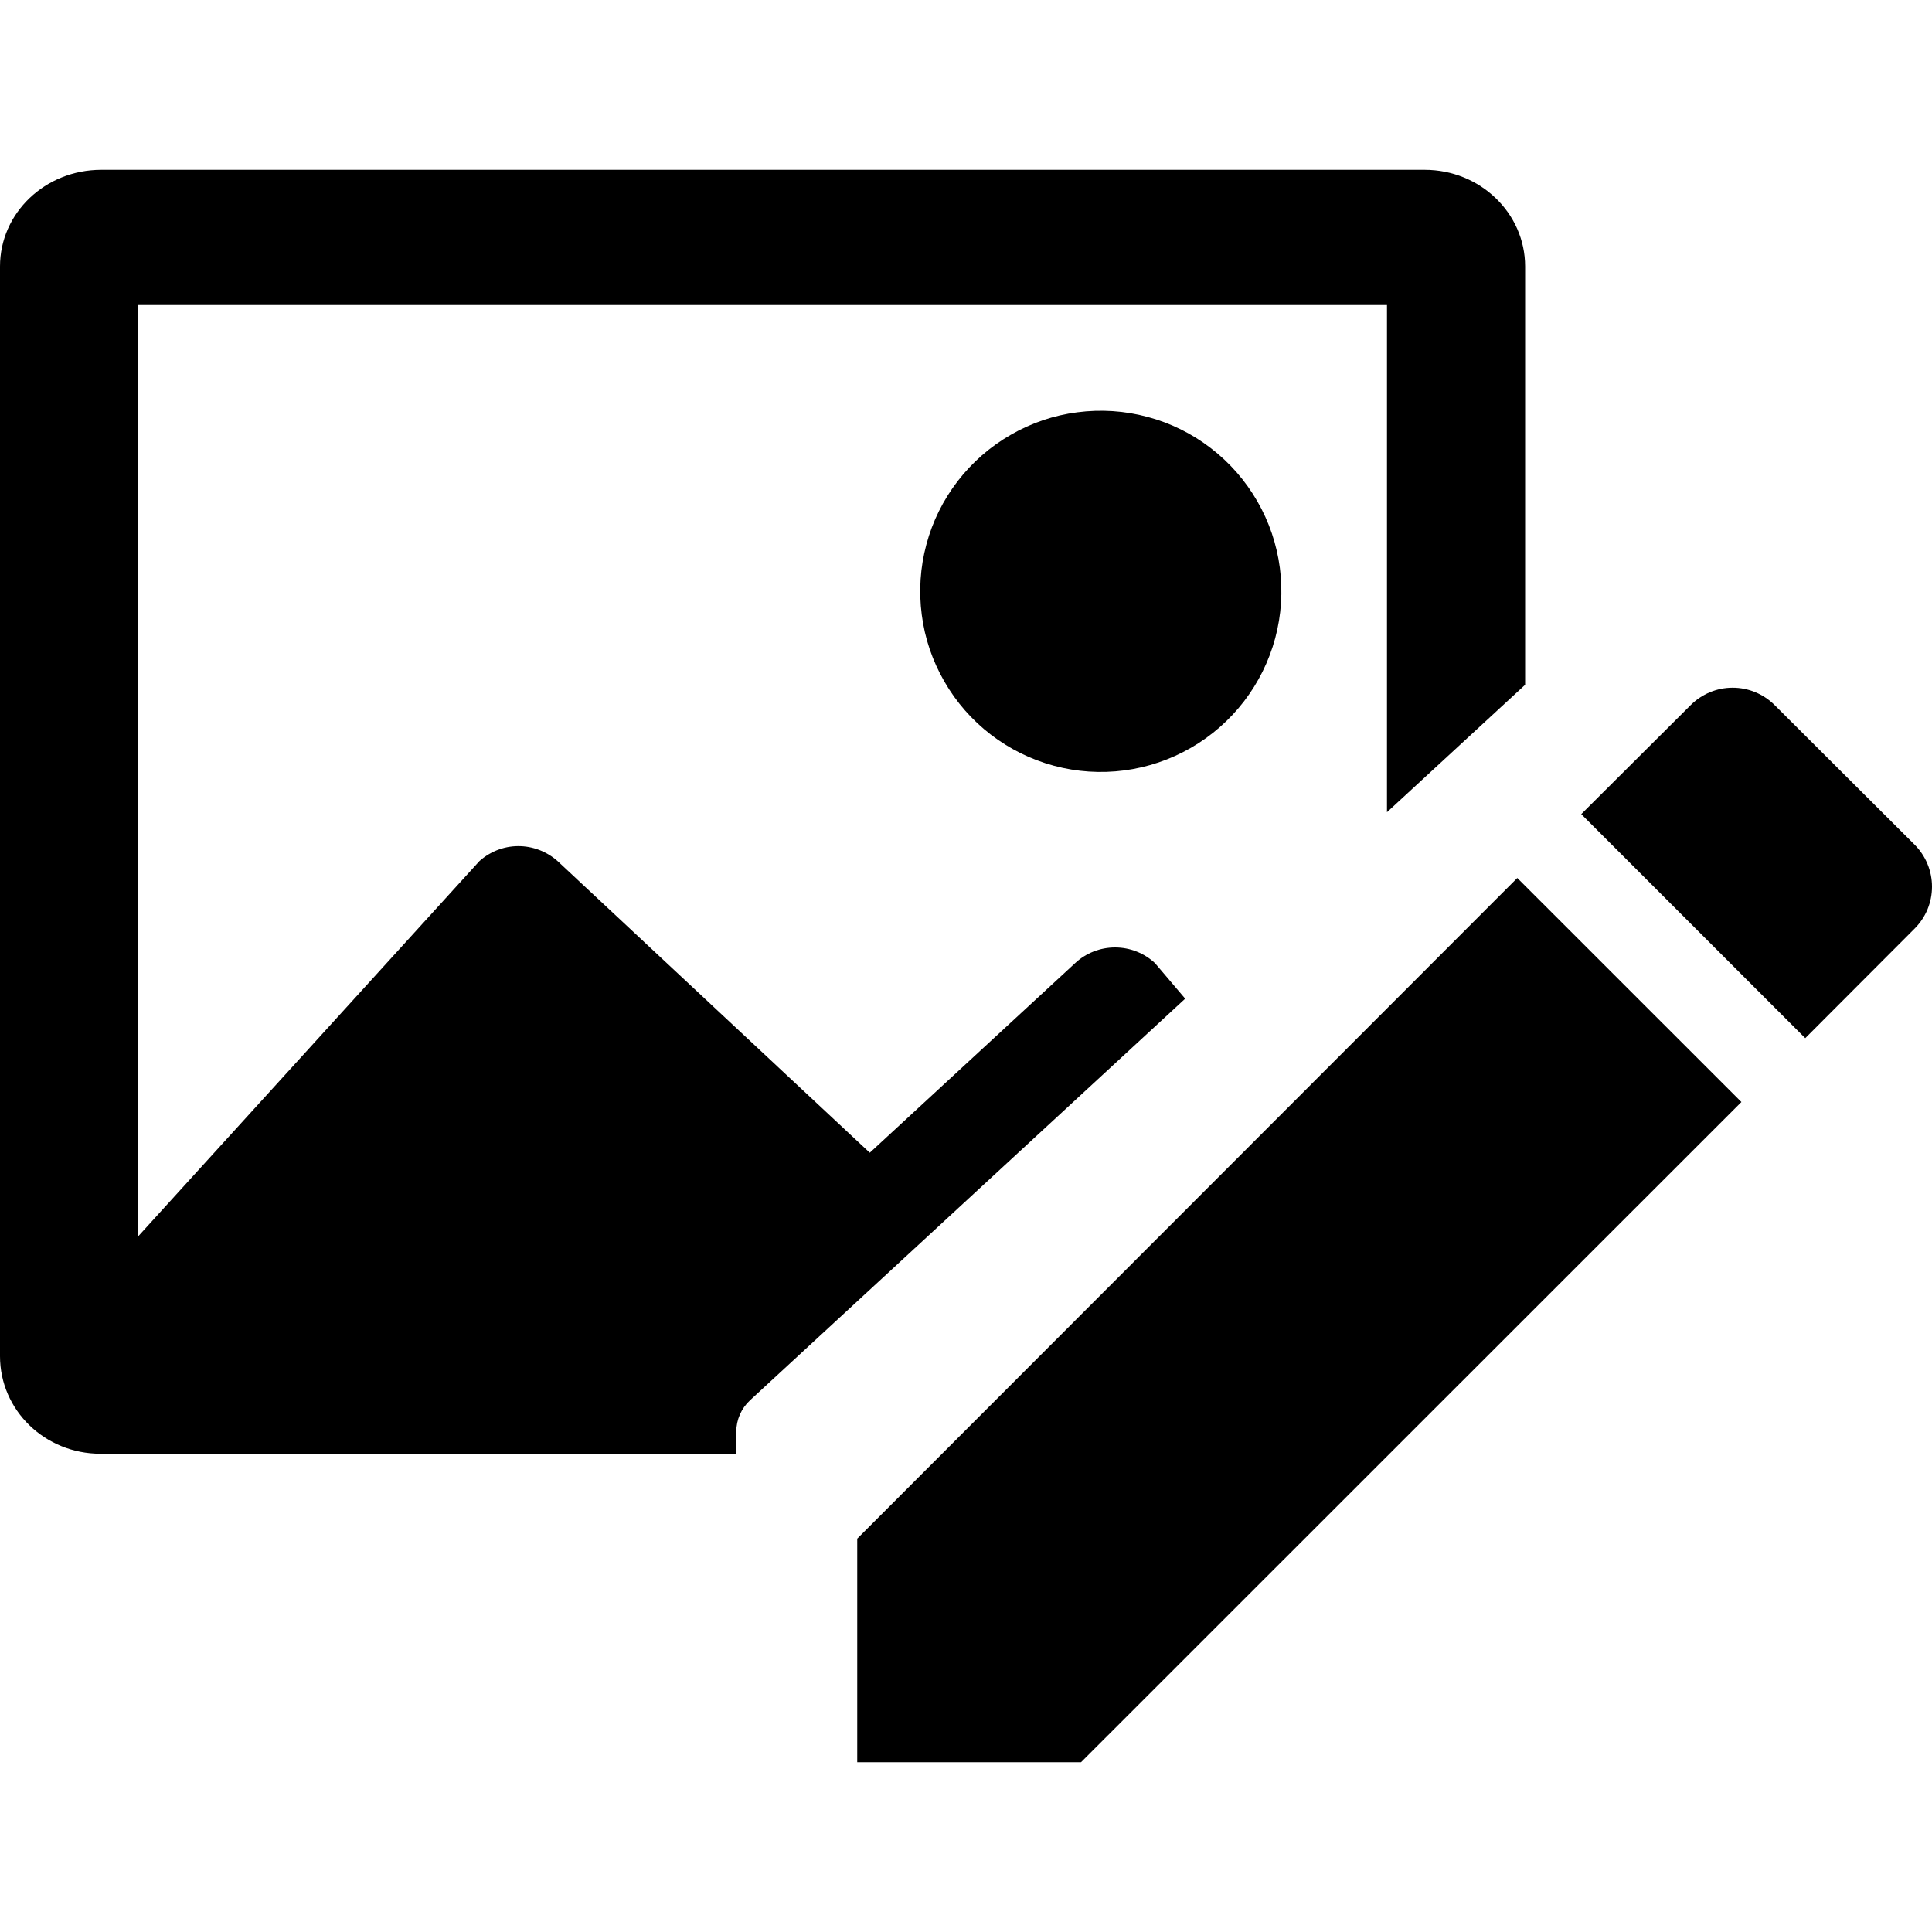
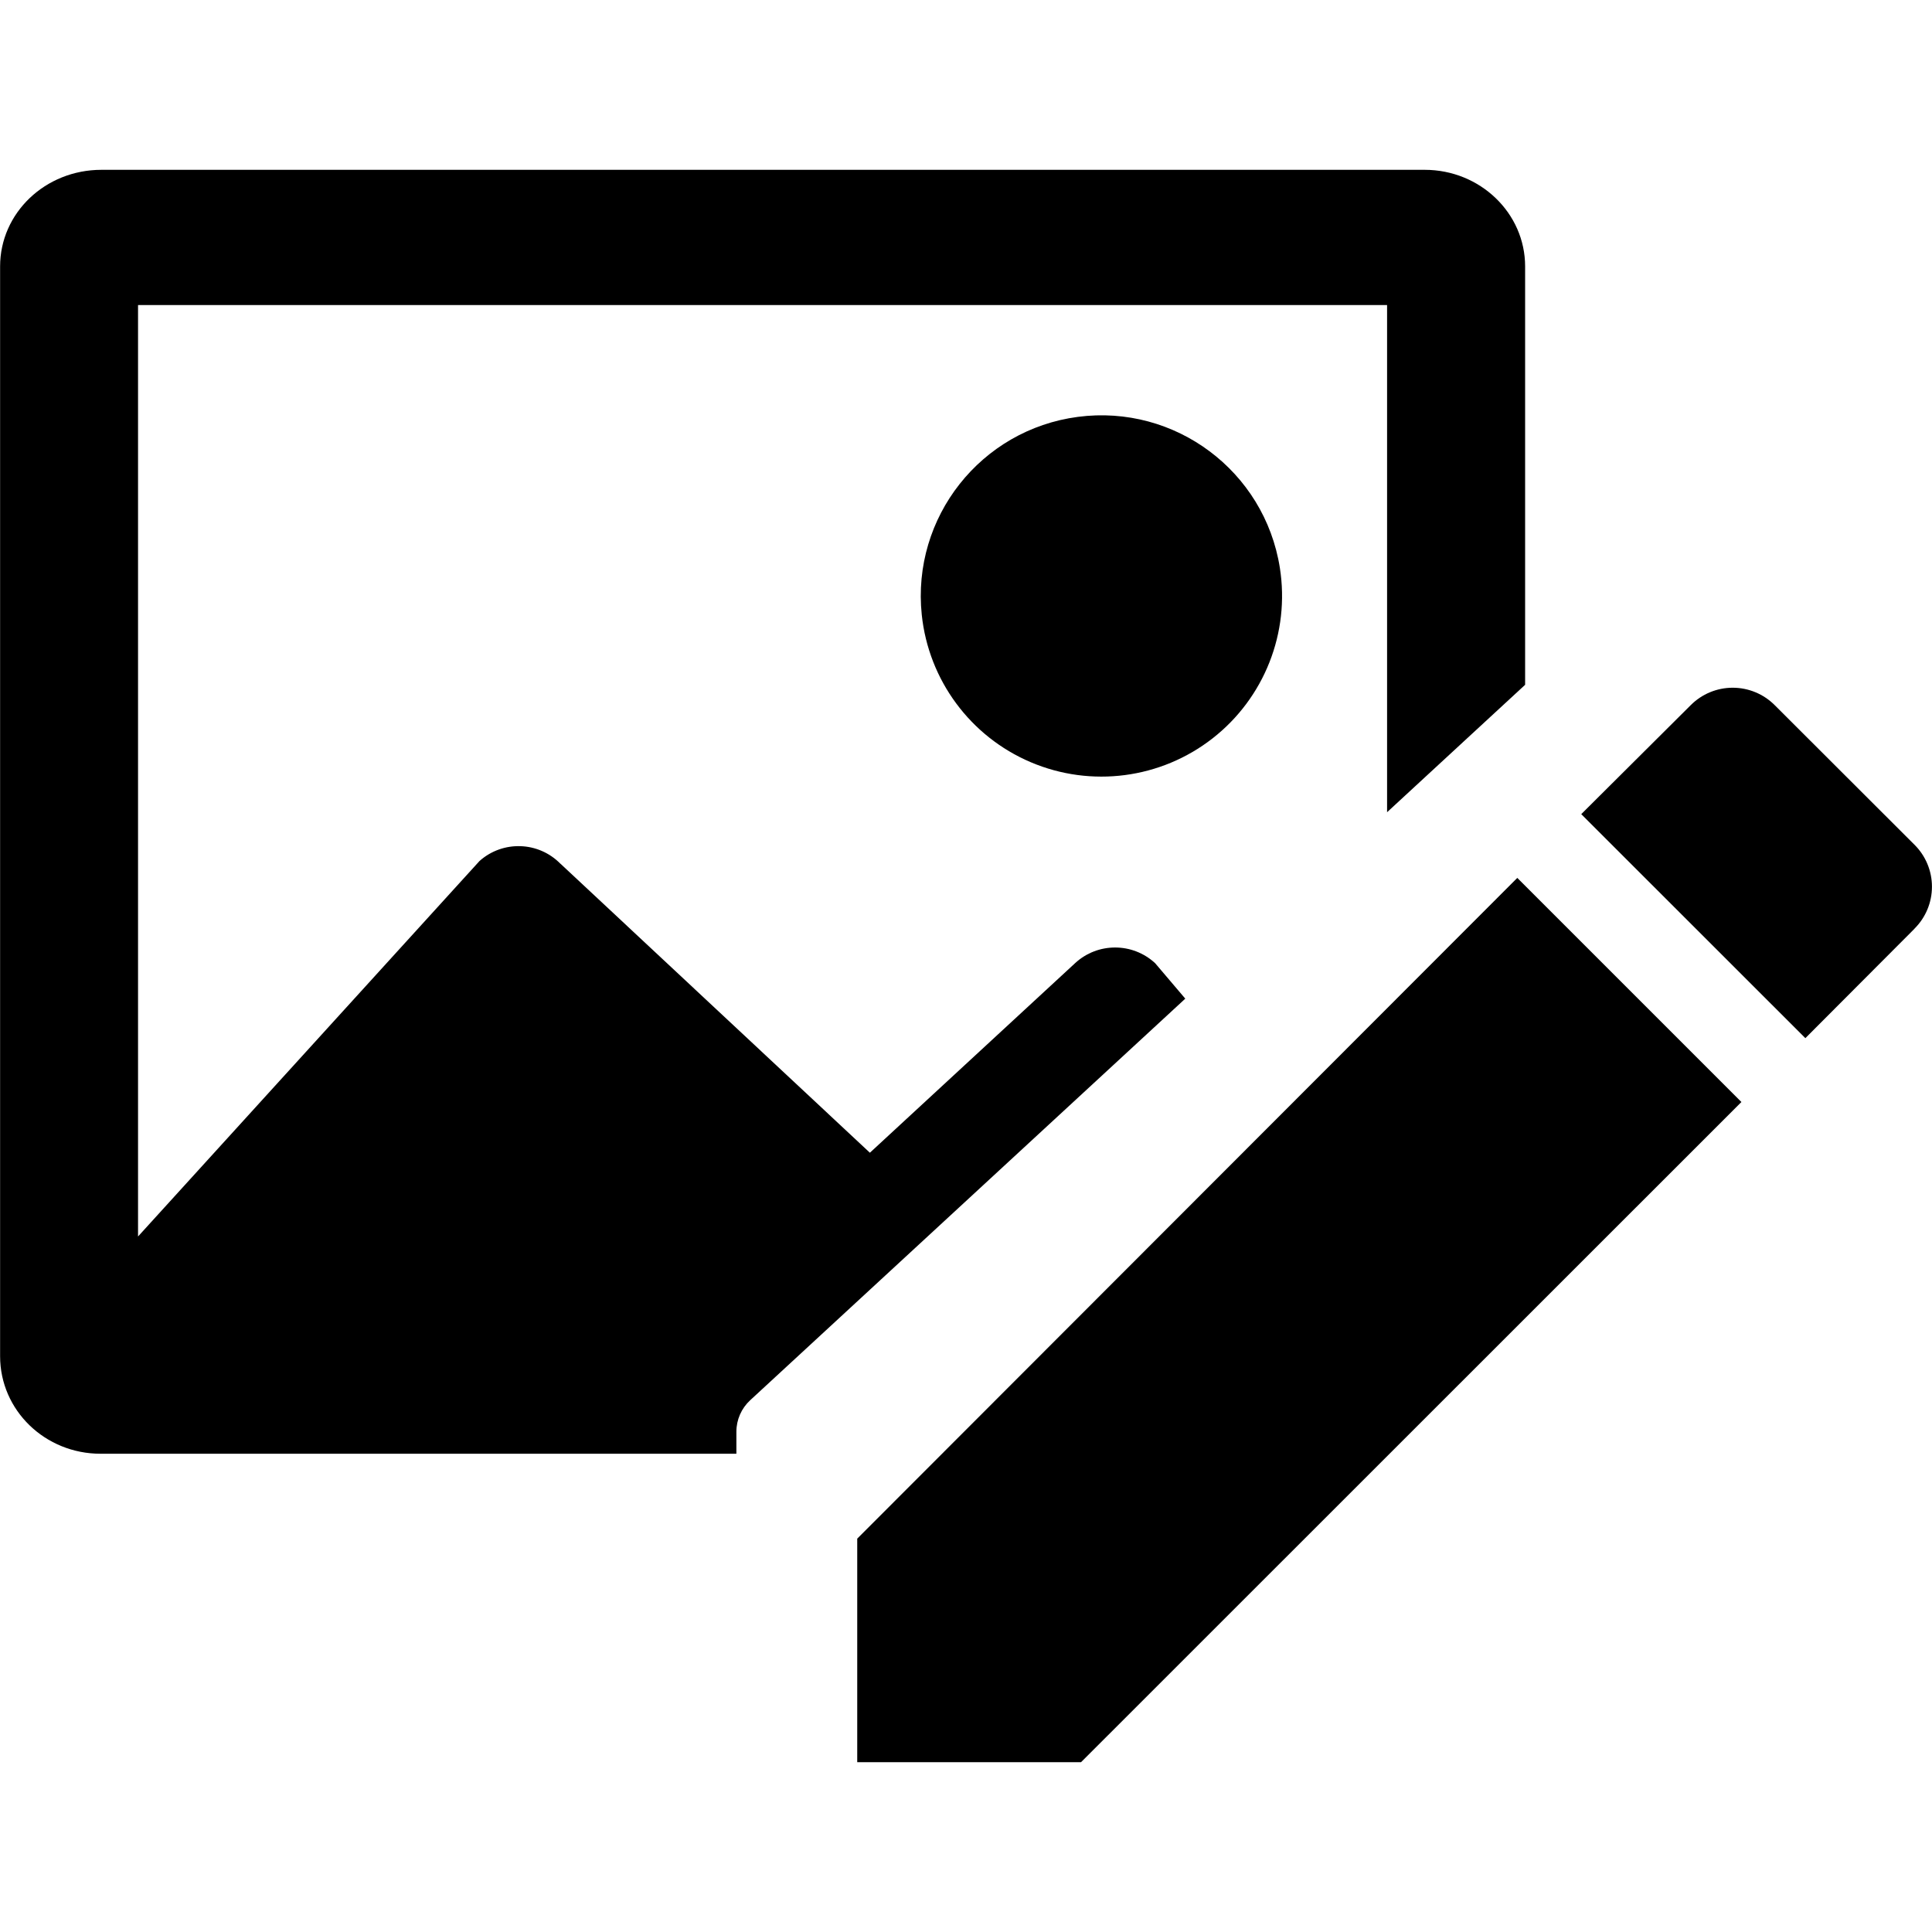
<svg xmlns="http://www.w3.org/2000/svg" viewBox="0 0 20 20">
-   <path fill-rule="evenodd" clip-rule="evenodd" d="M5.802 8.942C5.574 8.713 5.212 8.694 4.964 8.913L1.429 12.8V3.158H14.358V8.408L15.788 7.089V2.758C15.788 2.205 15.321 1.758 14.749 1.758H1.048C0.467 1.758 0 2.205 0 2.758V14.039C0 14.601 0.467 15.049 1.039 15.049H7.622V14.821C7.622 14.697 7.674 14.579 7.765 14.495L12.269 10.338L11.957 9.971C11.845 9.866 11.697 9.808 11.543 9.808C11.389 9.808 11.241 9.866 11.129 9.971L9.004 11.933L5.802 8.942ZM9.542 6.364C9.573 6.608 9.653 6.842 9.776 7.055C10.023 7.485 10.431 7.798 10.91 7.927C11.389 8.056 11.899 7.989 12.329 7.741C12.759 7.493 13.072 7.085 13.201 6.606C13.329 6.128 13.263 5.617 13.015 5.188C12.892 4.975 12.729 4.788 12.534 4.639C12.34 4.489 12.117 4.379 11.88 4.316C11.643 4.252 11.396 4.236 11.152 4.268C10.909 4.299 10.674 4.379 10.462 4.502C10.249 4.624 10.062 4.788 9.913 4.982C9.763 5.177 9.653 5.399 9.59 5.636C9.526 5.873 9.51 6.121 9.542 6.364Z" />
-   <path d="M8.874 15.926V18.242H11.191L18.027 11.408L15.707 9.089L8.874 15.928V15.926ZM19.819 9.614C19.876 9.557 19.922 9.489 19.953 9.415C19.984 9.34 20 9.26 20 9.179C20 9.098 19.984 9.018 19.953 8.943C19.922 8.868 19.876 8.8 19.819 8.743L18.372 7.3C18.315 7.243 18.247 7.197 18.172 7.166C18.098 7.135 18.017 7.119 17.936 7.119C17.855 7.119 17.775 7.135 17.701 7.166C17.626 7.197 17.558 7.243 17.501 7.3L16.369 8.428L18.688 10.747L19.819 9.614Z" />
+   <path clip-rule="evenodd" d="M5.802 8.942a.607.607 0 0 0-.838-.029L1.429 12.8V3.158h12.93v5.25l1.429-1.319V2.758c0-.553-.467-1-1.039-1H1.05c-.582 0-1.049.447-1.049 1v11.281c0 .562.467 1.01 1.039 1.01h6.583v-.228c0-.124.052-.242.143-.326l4.504-4.157-.312-.367a.61.61 0 0 0-.829 0l-2.124 1.962-3.202-2.991Zm3.74-2.578a1.87 1.87 0 1 0 3.707-.486 1.87 1.87 0 0 0-3.707.486Z" />
+   <path d="M8.874 15.926v2.316h2.317l6.836-6.834-2.32-2.32-6.833 6.84v-.002Zm10.944-6.312a.612.612 0 0 0 0-.87L18.372 7.3a.614.614 0 0 0-.87 0l-1.133 1.128 2.32 2.319 1.13-1.133Z" />
</svg>
